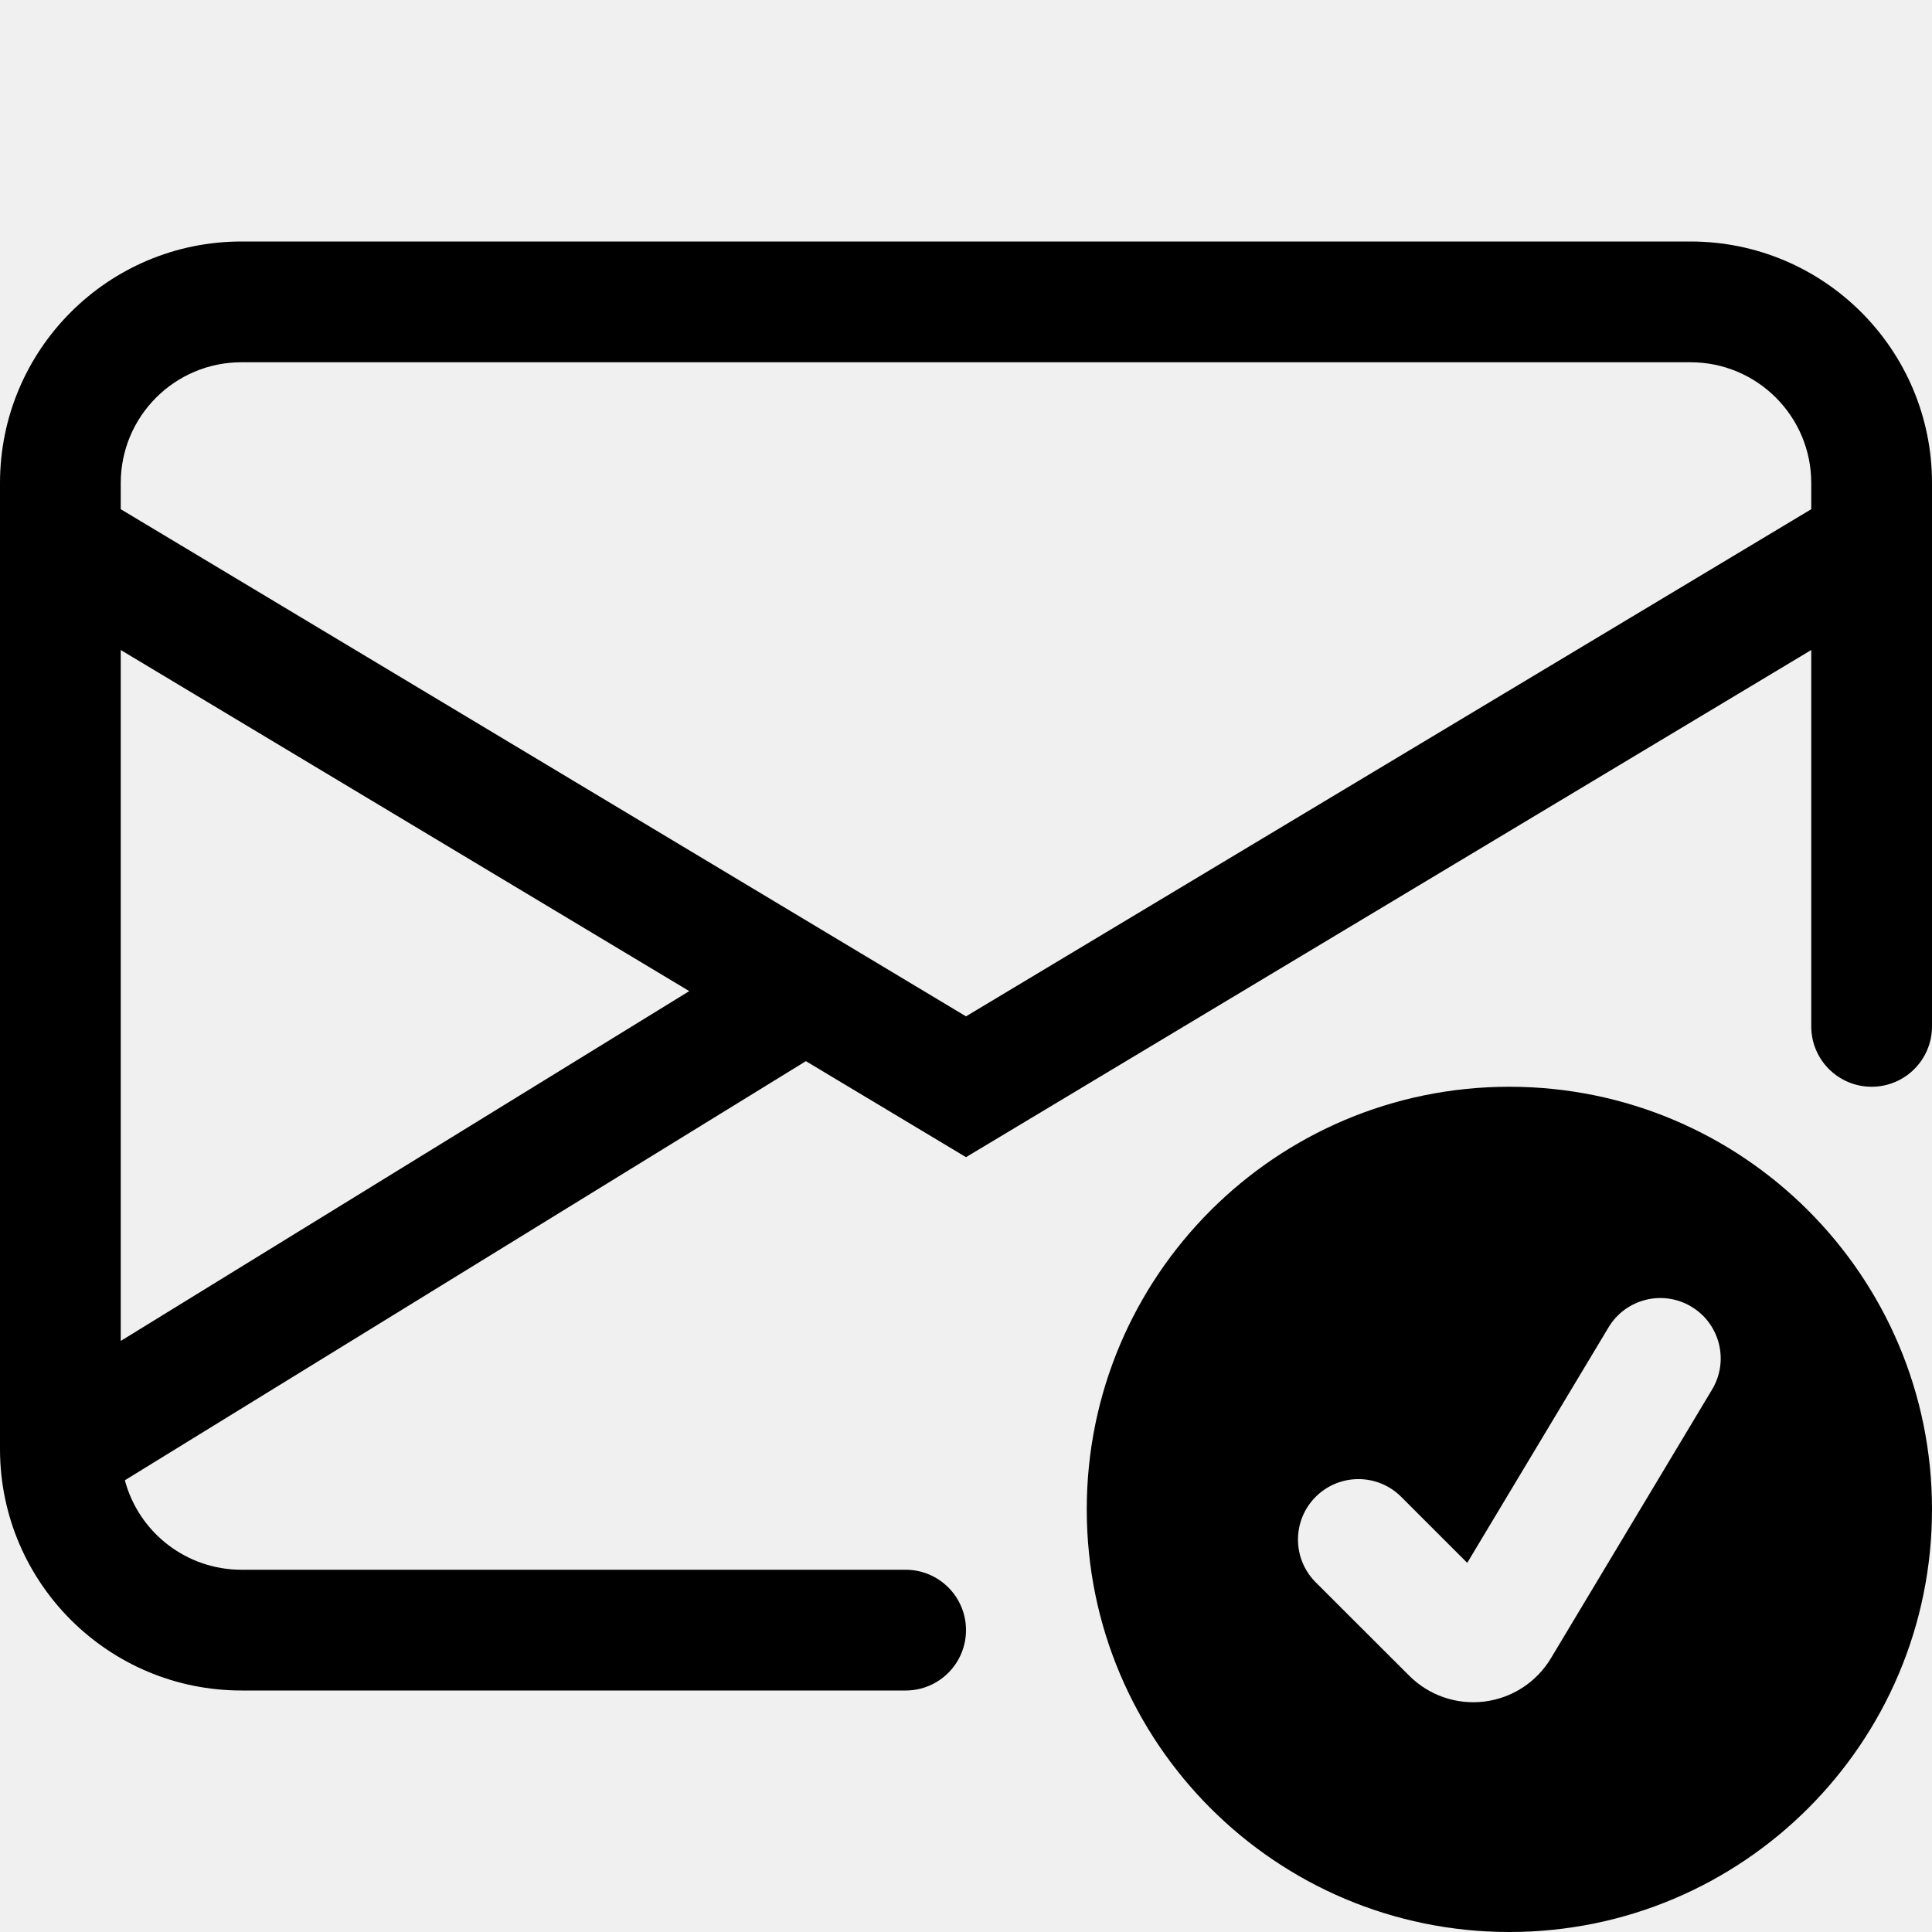
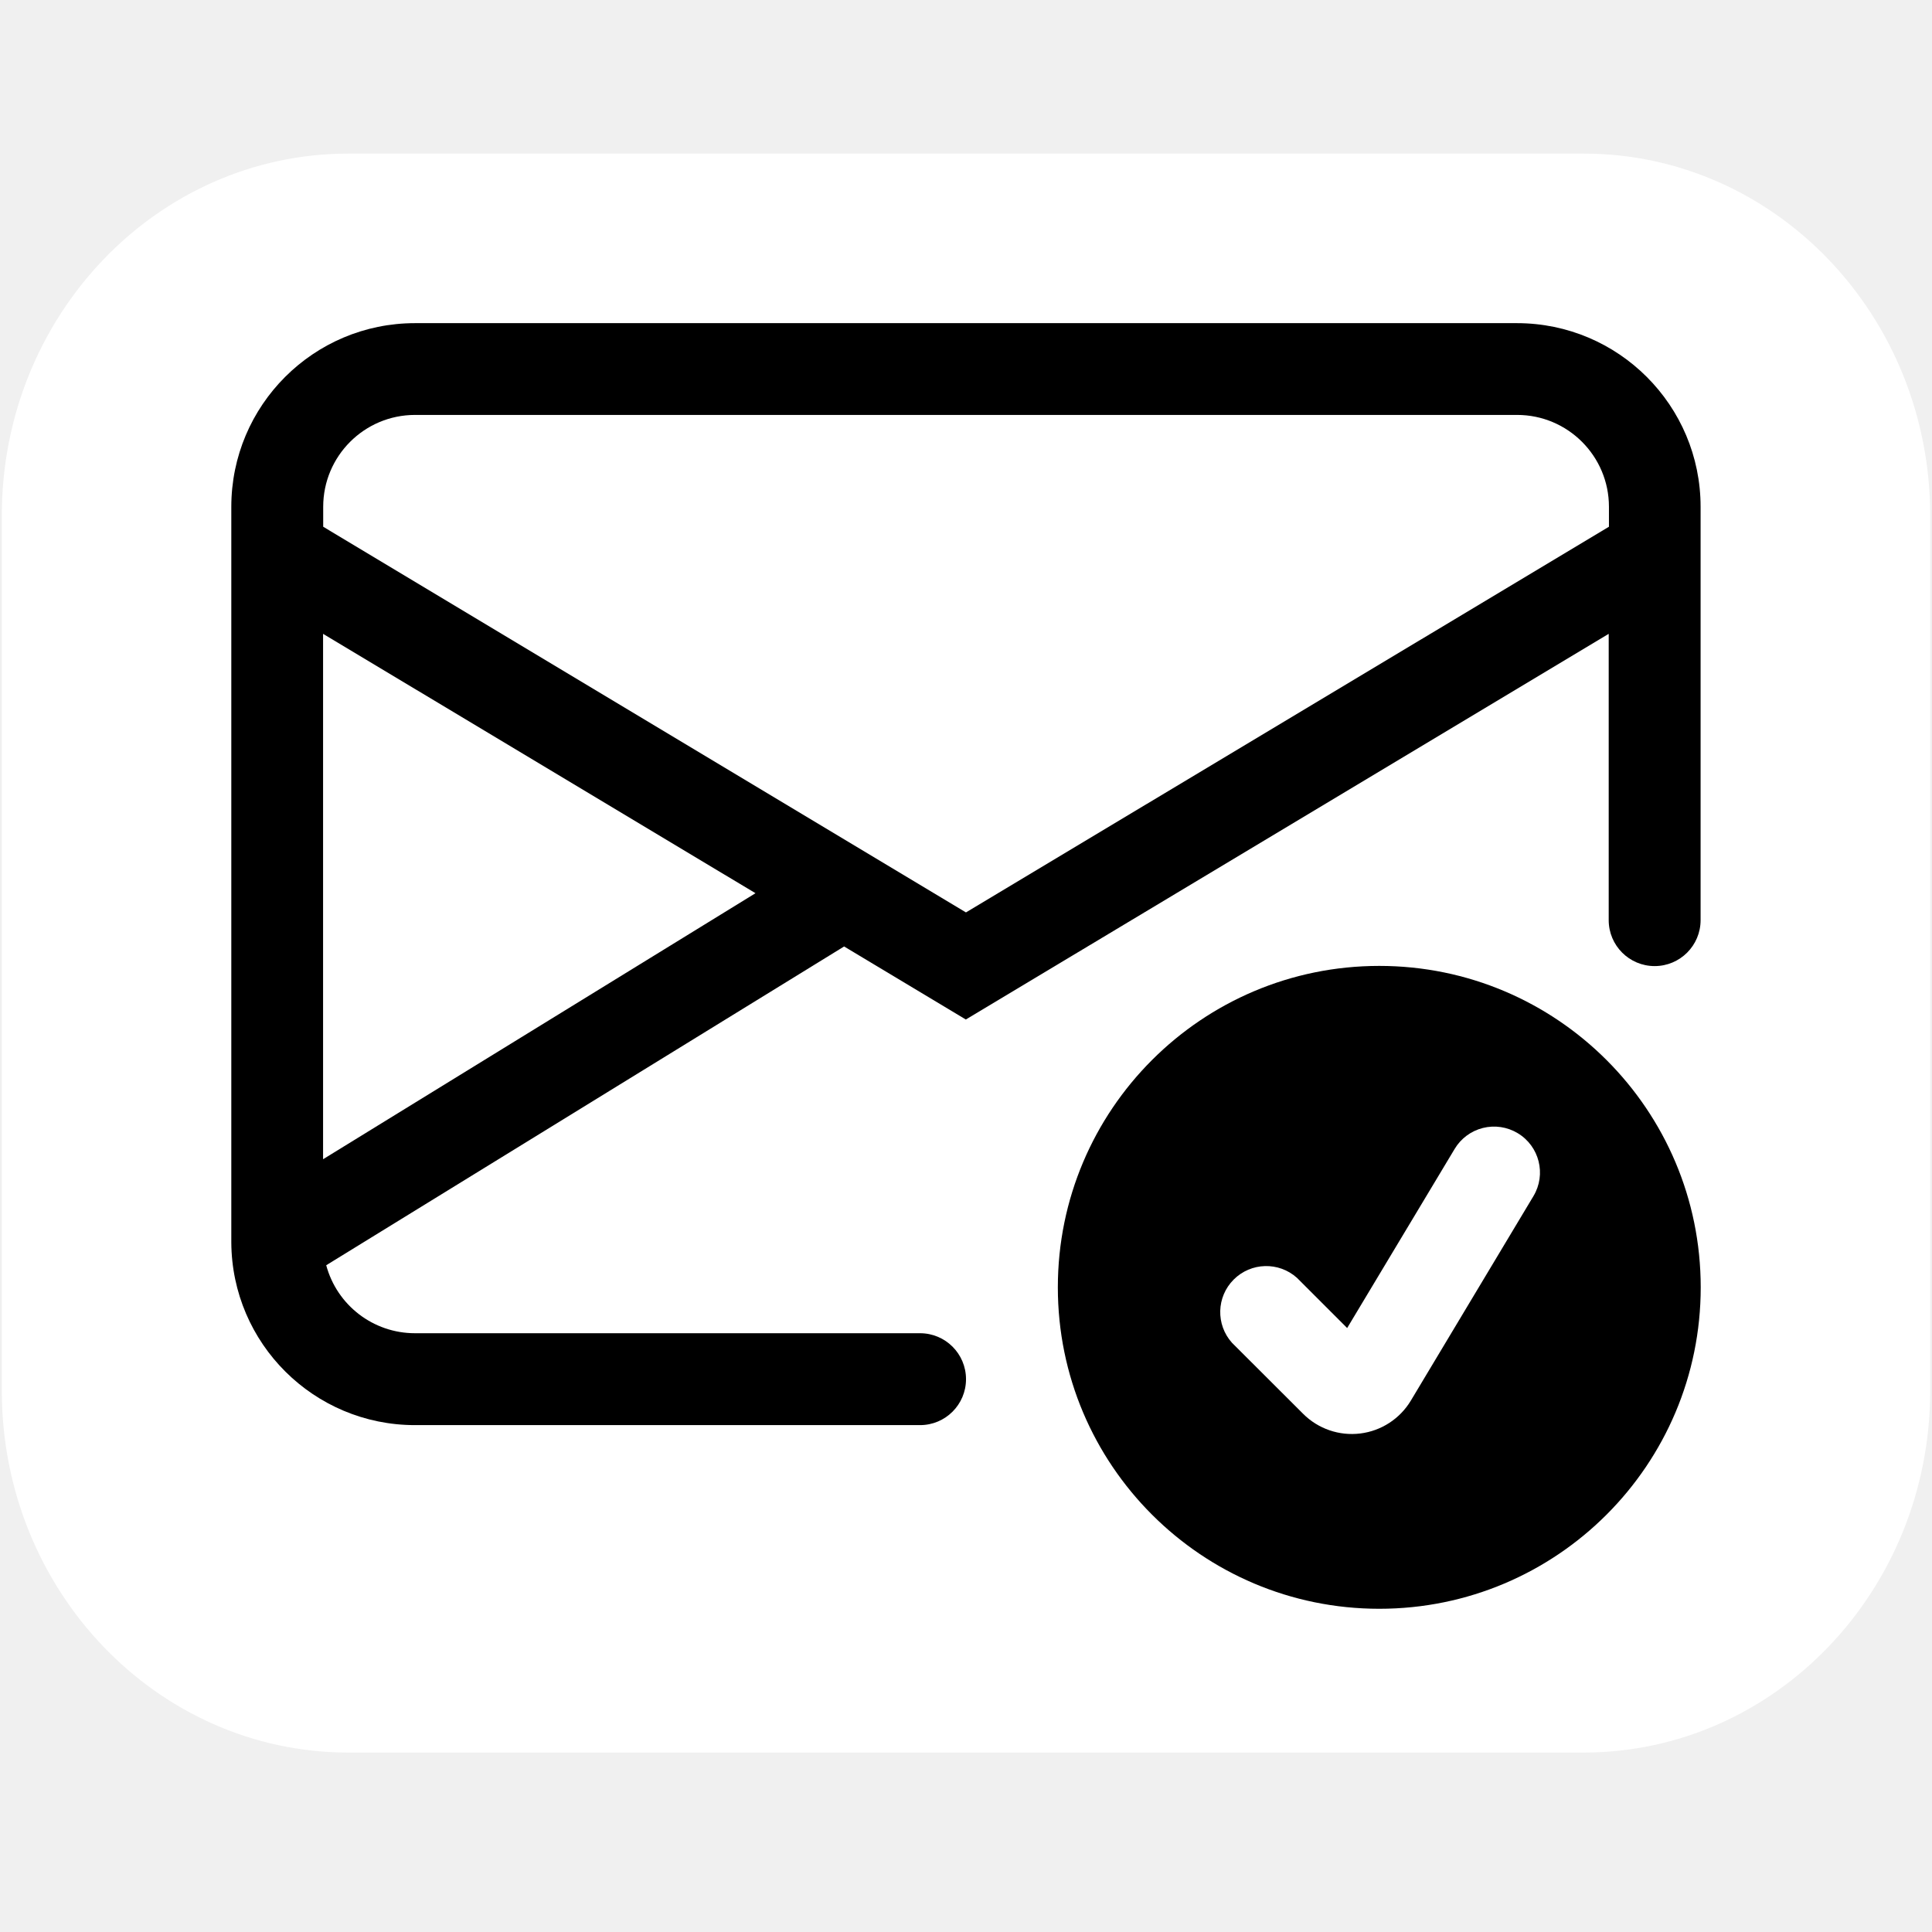
- <svg xmlns="http://www.w3.org/2000/svg" width="16" height="16" fill="currentColor" class="bi bi-envelope-check" viewBox="0 0 16 16">
-   <path d="M2 2a2 2 0 0 0-2 2v8.01A2 2 0 0 0 2 14h5.5a.5.5 0 0 0 0-1H2a1 1 0 0 1-.966-.741l5.64-3.471L8 9.583l7-4.2V8.5a.5.5 0 0 0 1 0V4a2 2 0 0 0-2-2zm3.708 6.208L1 11.105V5.383zM1 4.217V4a1 1 0 0 1 1-1h12a1 1 0 0 1 1 1v.217l-7 4.2z" />
-   <path d="M16 12.5a3.5 3.5 0 1 1-7 0 3.5 3.5 0 0 1 7 0m-1.993-1.679a.5.5 0 0 0-.686.172l-1.17 1.95-.547-.547a.5.5 0 0 0-.708.708l.774.773a.75.75 0 0 0 1.174-.144l1.335-2.226a.5.5 0 0 0-.172-.686" />
+ <svg xmlns="http://www.w3.org/2000/svg" width="16" height="16" fill="currentColor" class="bi bi-envelope-check" viewBox="0 0 16 16" version="1.1" id="svg2">
+   <defs id="defs2" />
+   <rect style="fill:#ffffff;fill-opacity:1;stroke-width:0.978" id="rect3" width="15.97" height="13.242" x="0.015" y="1.272" rx="2.871" ry="2.997" />
+   <g id="g4" transform="translate(0.3395918,-0.3297817)">
+     <path d="M 3.097,3.006 A 1.521,1.521 0 0 0 1.576,4.527 v 6.092 a 1.521,1.521 0 0 0 1.521,1.513 H 7.28 a 0.38,0.38 0 0 0 0,-0.761 H 3.097 A 0.761,0.761 0 0 1 2.362,10.808 l 4.289,-2.64 1.008,0.605 5.324,-3.194 v 2.371 a 0.38,0.38 0 0 0 0.761,0 V 4.527 A 1.521,1.521 0 0 0 12.224,3.006 Z m 2.82,4.721 -3.581,2.203 V 5.579 Z M 2.337,4.692 V 4.527 A 0.761,0.761 0 0 1 3.097,3.766 h 9.127 a 0.761,0.761 0 0 1 0.761,0.761 V 4.692 L 7.66,7.886 Z" id="path1" style="stroke-width:0.761" />
+     <path d="m 13.745,10.991 a 2.662,2.662 0 1 1 -5.324,0 2.662,2.662 0 0 1 5.324,0 M 12.229,9.714 a 0.38,0.38 0 0 0 -0.522,0.131 L 10.817,11.328 10.401,10.912 a 0.381,0.381 0 0 0 -0.538,0.538 l 0.589,0.588 a 0.57,0.57 0 0 0 0.893,-0.11 l 1.015,-1.693 A 0.38,0.38 0 0 0 12.229,9.714" id="path2" style="stroke-width:0.761" />
+   </g>
</svg>
